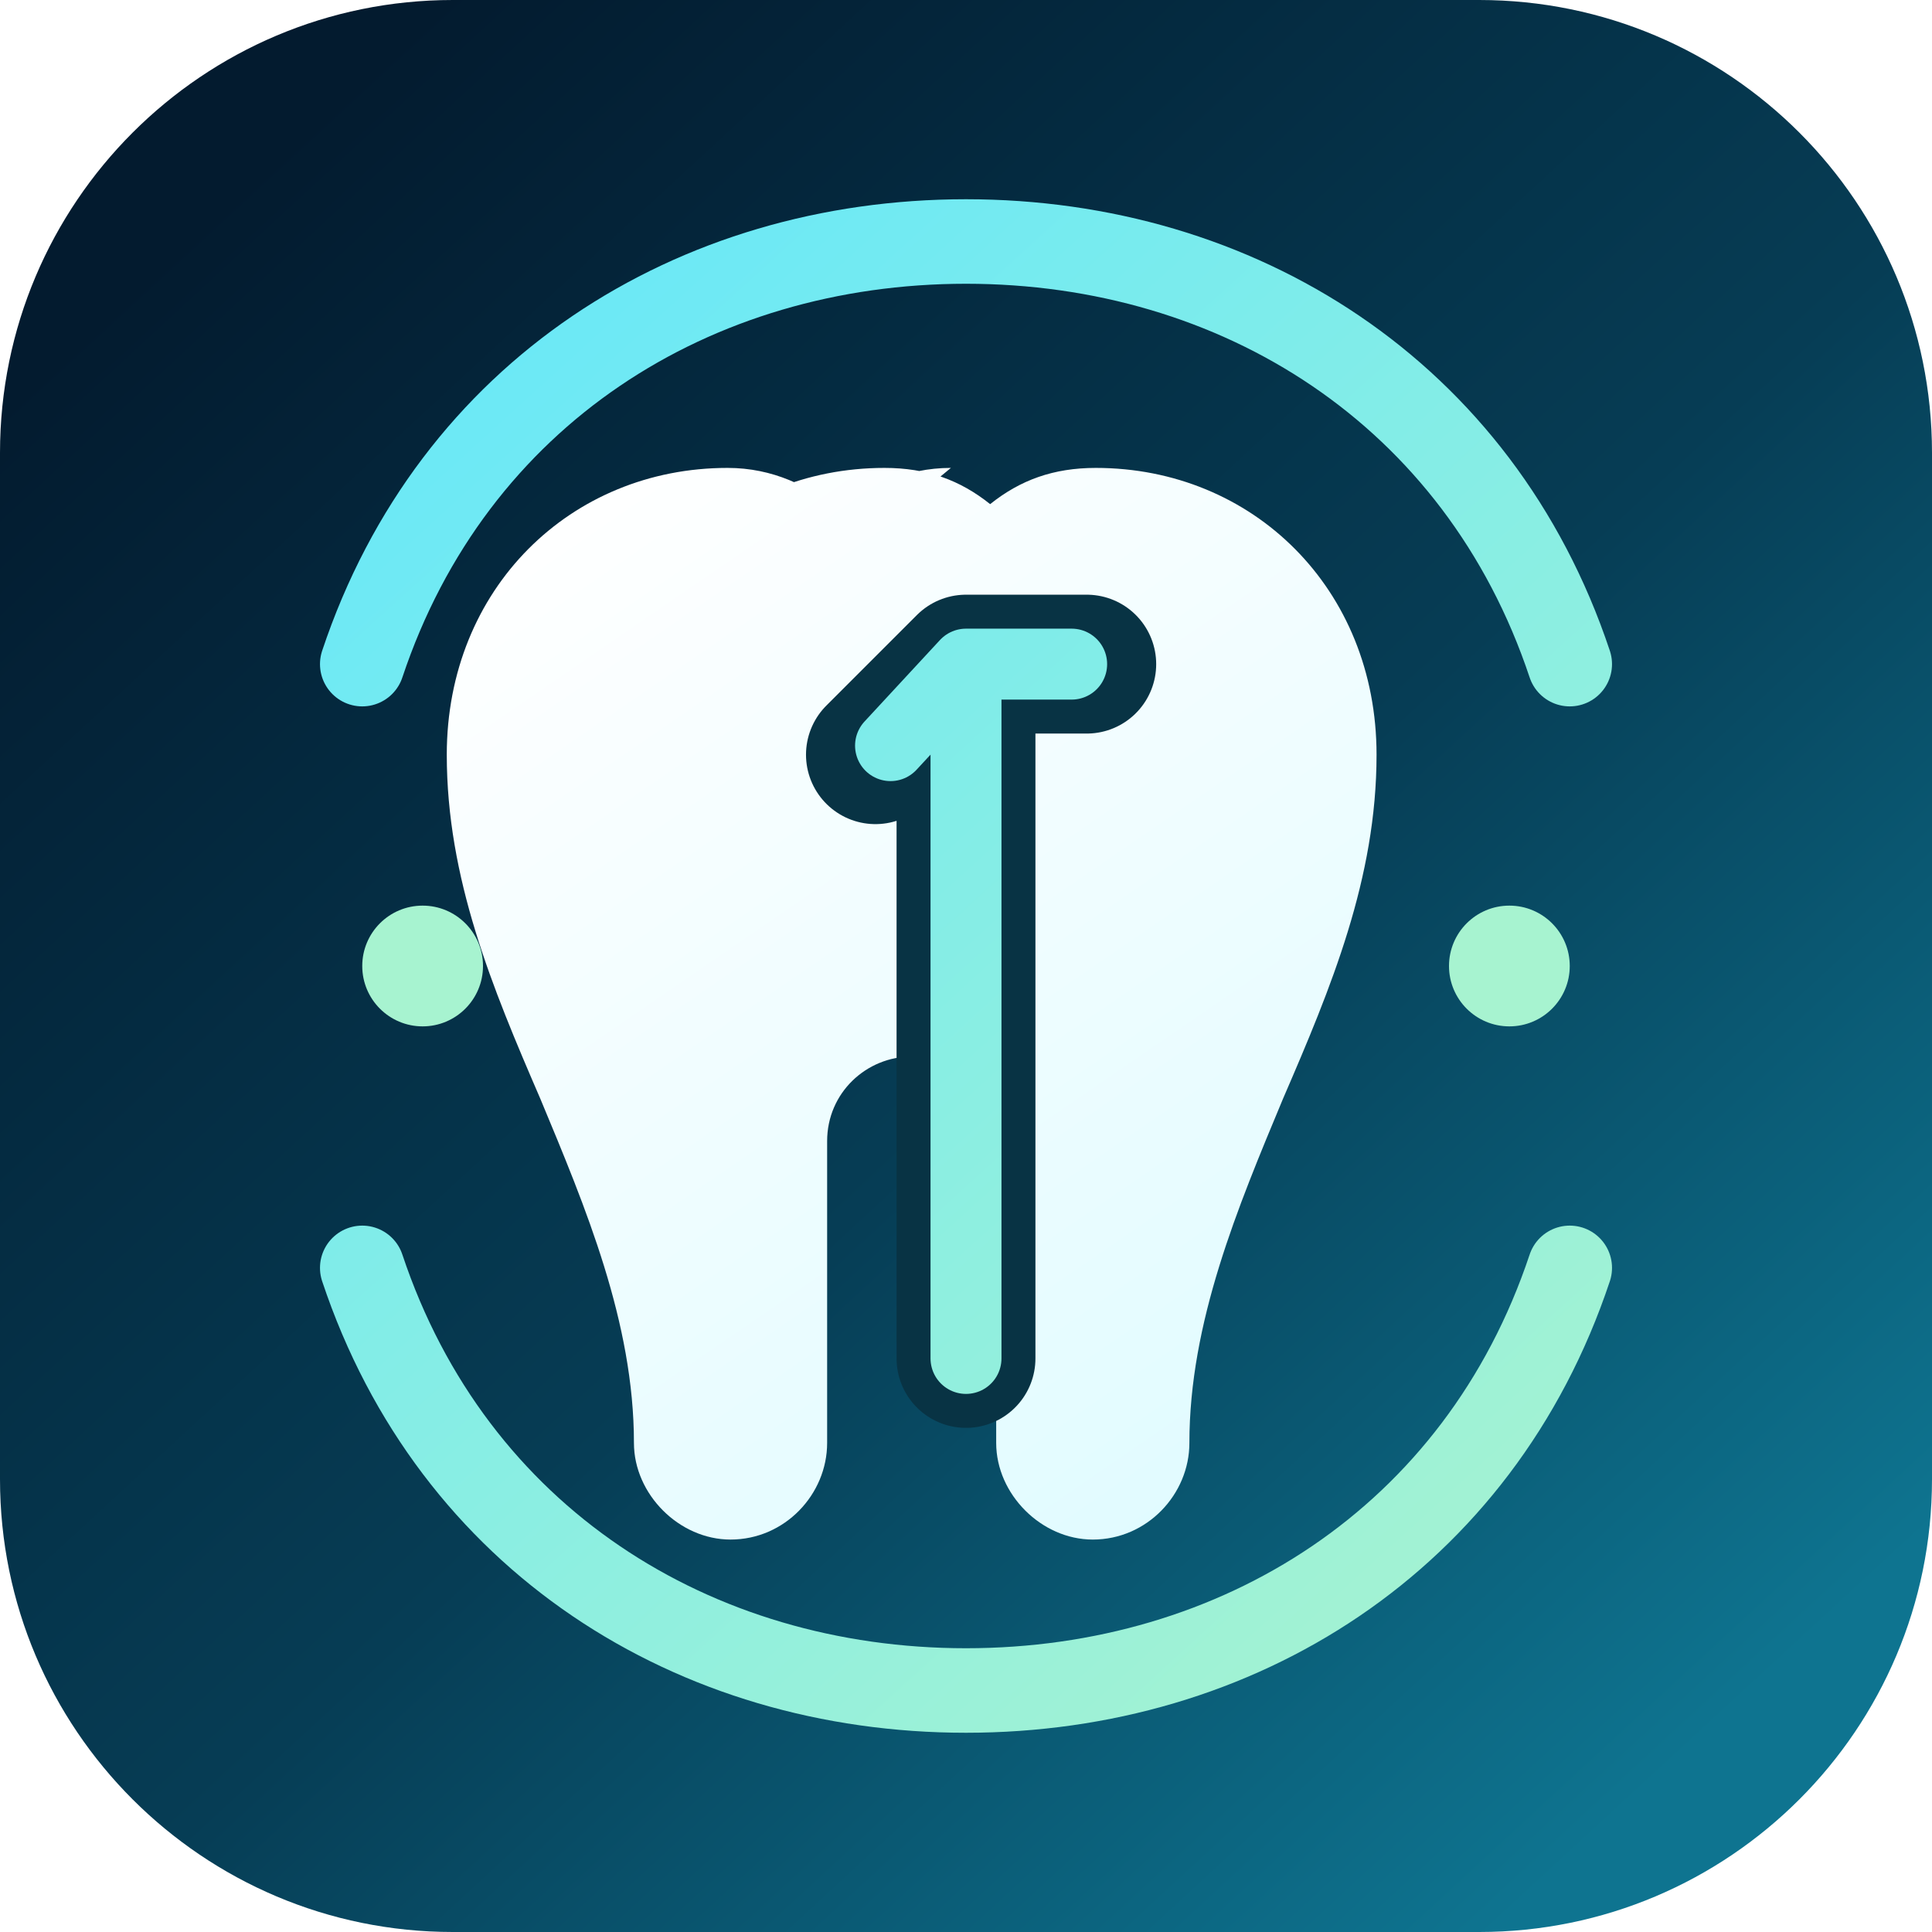
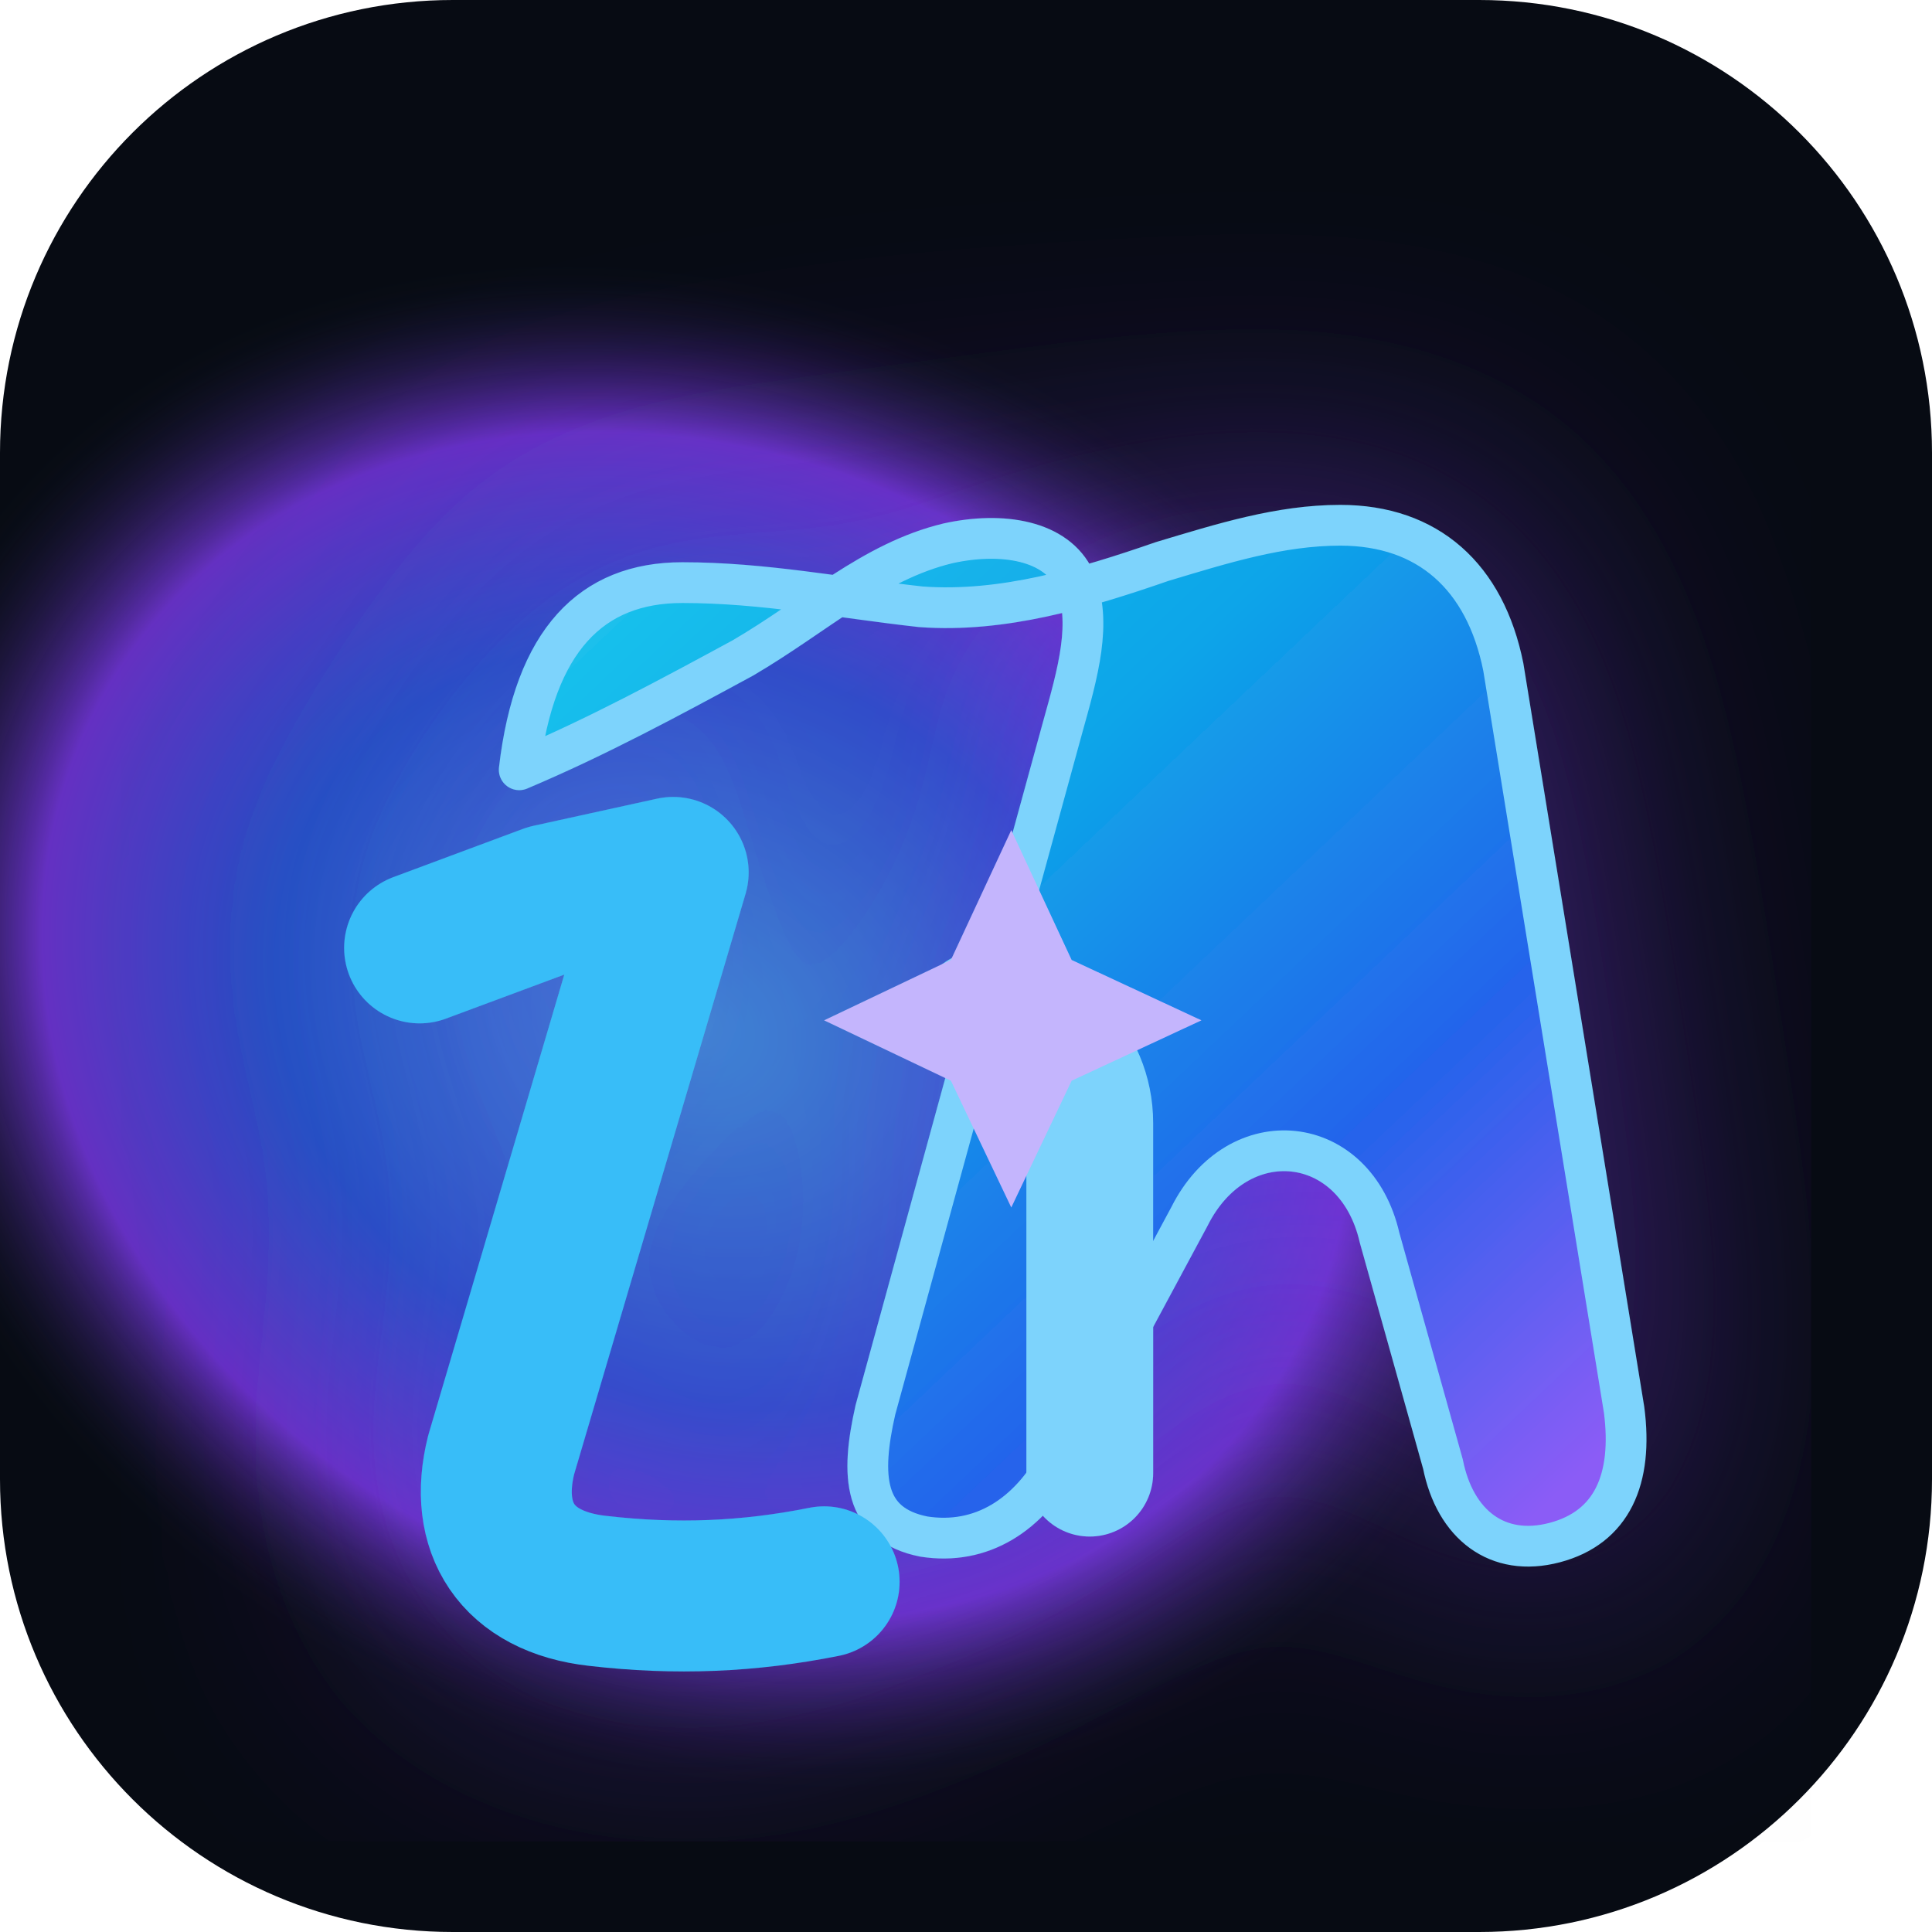
<svg xmlns="http://www.w3.org/2000/svg" width="64" height="64" viewBox="0 0 64 64" fill="none">
  <defs>
-     <linearGradient id="base" x1="8" y1="6" x2="56" y2="58" gradientUnits="userSpaceOnUse">
-       <stop stop-color="#031B2F" />
-       <stop offset="0.55" stop-color="#063D55" />
-       <stop offset="1" stop-color="#0E7490" />
+     <radialGradient id="blueGlow" cx="0" cy="0" r="1" gradientUnits="userSpaceOnUse" gradientTransform="translate(23 34) rotate(27) scale(29 24)">
+       <stop stop-color="#38BDF8" />
+       <stop offset="0.5" stop-color="#2563EB" />
+       <stop offset="0.78" stop-color="#7C3AED" />
+       <stop offset="1" stop-color="#111827" stop-opacity="0" />
+     </radialGradient>
+     <linearGradient id="mark" x1="14" y1="13" x2="50" y2="51" gradientUnits="userSpaceOnUse">
+       <stop stop-color="#22D3EE" />
+       <stop offset="0.45" stop-color="#0EA5E9" />
+       <stop offset="0.75" stop-color="#2563EB" />
+       <stop offset="1" stop-color="#8B5CF6" />
    </linearGradient>
-     <linearGradient id="aura" x1="12" y1="10" x2="52" y2="54" gradientUnits="userSpaceOnUse">
-       <stop stop-color="#67E8F9" />
-       <stop offset="1" stop-color="#A7F3D0" />
-     </linearGradient>
-     <linearGradient id="tooth" x1="20" y1="15" x2="44" y2="50" gradientUnits="userSpaceOnUse">
-       <stop stop-color="#FFFFFF" />
-       <stop offset="1" stop-color="#DFFBFF" />
-     </linearGradient>
+     <filter id="glow" x="4" y="5" width="56" height="56" filterUnits="userSpaceOnUse" color-interpolation-filters="sRGB">
+       <feDropShadow dx="0" dy="0" stdDeviation="3" flood-color="#0EA5E9" flood-opacity="0.95" />
+       <feDropShadow dx="0" dy="0" stdDeviation="5" flood-color="#7C3AED" flood-opacity="0.55" />
+     </filter>
  </defs>
-   <rect width="64" height="64" rx="15" fill="url(#base)" />
-   <path d="M12 22C15 13 23 8 32 8C41 8 49 13 52 22M52 42C49 51 41 56 32 56C23 56 15 51 12 42" stroke="url(#aura)" stroke-width="2.8" stroke-linecap="round" />
-   <path d="M20 25C20 19.5 24.1 15.5 29.3 15.5C30.7 15.5 31.8 15.9 32.8 16.7C33.8 15.9 34.9 15.5 36.3 15.5C41.5 15.5 45.6 19.5 45.6 25C45.6 29.1 44.1 32.7 42.5 36.4C41 40 39.4 43.8 39.4 47.8C39.4 49.5 38 51 36.2 51C34.5 51 33 49.5 33 47.8V37.8C33 36.2 31.8 35 30.2 35C28.7 35 27.4 36.2 27.4 37.8V47.8C27.4 49.5 26 51 24.2 51C22.5 51 21 49.5 21 47.8C21 43.8 19.4 40 17.9 36.4C16.3 32.7 14.8 29.1 14.8 25C14.8 19.5 18.9 15.5 24.1 15.5C25.6 15.5 26.8 16.1 27.8 16.9C28.8 16.1 30 15.5 31.5 15.5" fill="url(#tooth)" />
-   <path d="M29 25L32 22H36M32 22V45" stroke="#083344" stroke-width="4.6" stroke-linecap="round" stroke-linejoin="round" />
-   <path d="M29.5 24.7L32 22H35.5M32 22V45" stroke="url(#aura)" stroke-width="2.35" stroke-linecap="round" stroke-linejoin="round" />
-   <circle cx="14" cy="32" r="2" fill="#A7F3D0" />
-   <circle cx="50" cy="32" r="2" fill="#A7F3D0" />
+   <rect width="64" height="64" rx="15" fill="#070B13" />
+   <rect width="64" height="64" rx="15" fill="url(#blueGlow)" opacity="0.8" />
+   <g filter="url(#glow)">
+     <path d="M17.2 25.5C19.8 24.4 22.2 23.1 24.6 21.8C27 20.4 28.9 18.6 31.4 18C33.2 17.6 35 17.9 35.6 19.2C36.2 20.6 35.7 22.3 35.2 24.1L29 46.7C28.5 48.9 28.6 50.5 30.6 50.9C32.5 51.2 34.1 50.2 35.1 48.3L39.4 40.3C41 37.1 44.9 37.5 45.7 41L47.8 48.5C48.2 50.5 49.6 51.6 51.5 51.1C53.4 50.6 54.1 49 53.8 46.7L49.8 22.1C49.2 19.1 47.3 17.4 44.4 17.4C42.4 17.4 40.5 18 38.5 18.6C35.9 19.5 33.2 20.3 30.5 20.1C27.8 19.8 25.3 19.3 22.6 19.3C19.6 19.3 17.7 21.2 17.2 25.5Z" fill="url(#mark)" stroke="#7DD3FC" stroke-width="1.35" stroke-linejoin="round" />
+     <path d="M13.9 31.4L18.2 29.8L22.3 28.9L16.6 48.2C16 50.6 17.1 52.4 19.8 52.7C22.4 53 24.8 52.9 27.3 52.4" stroke="#38BDF8" stroke-width="5" stroke-linecap="round" stroke-linejoin="round" />
+     <path d="M32.5 33.6C34.5 33.6 36.1 35.2 36.1 37.2V48.8" stroke="#7DD3FC" stroke-width="4.2" stroke-linecap="round" />
+     <path d="M33.5 27.5L35.5 31.8L39.8 33.8L35.5 35.8L33.5 40L31.5 35.8L27.3 33.8L31.5 31.8L33.5 27.5Z" fill="#C4B5FD" />
+   </g>
</svg>
